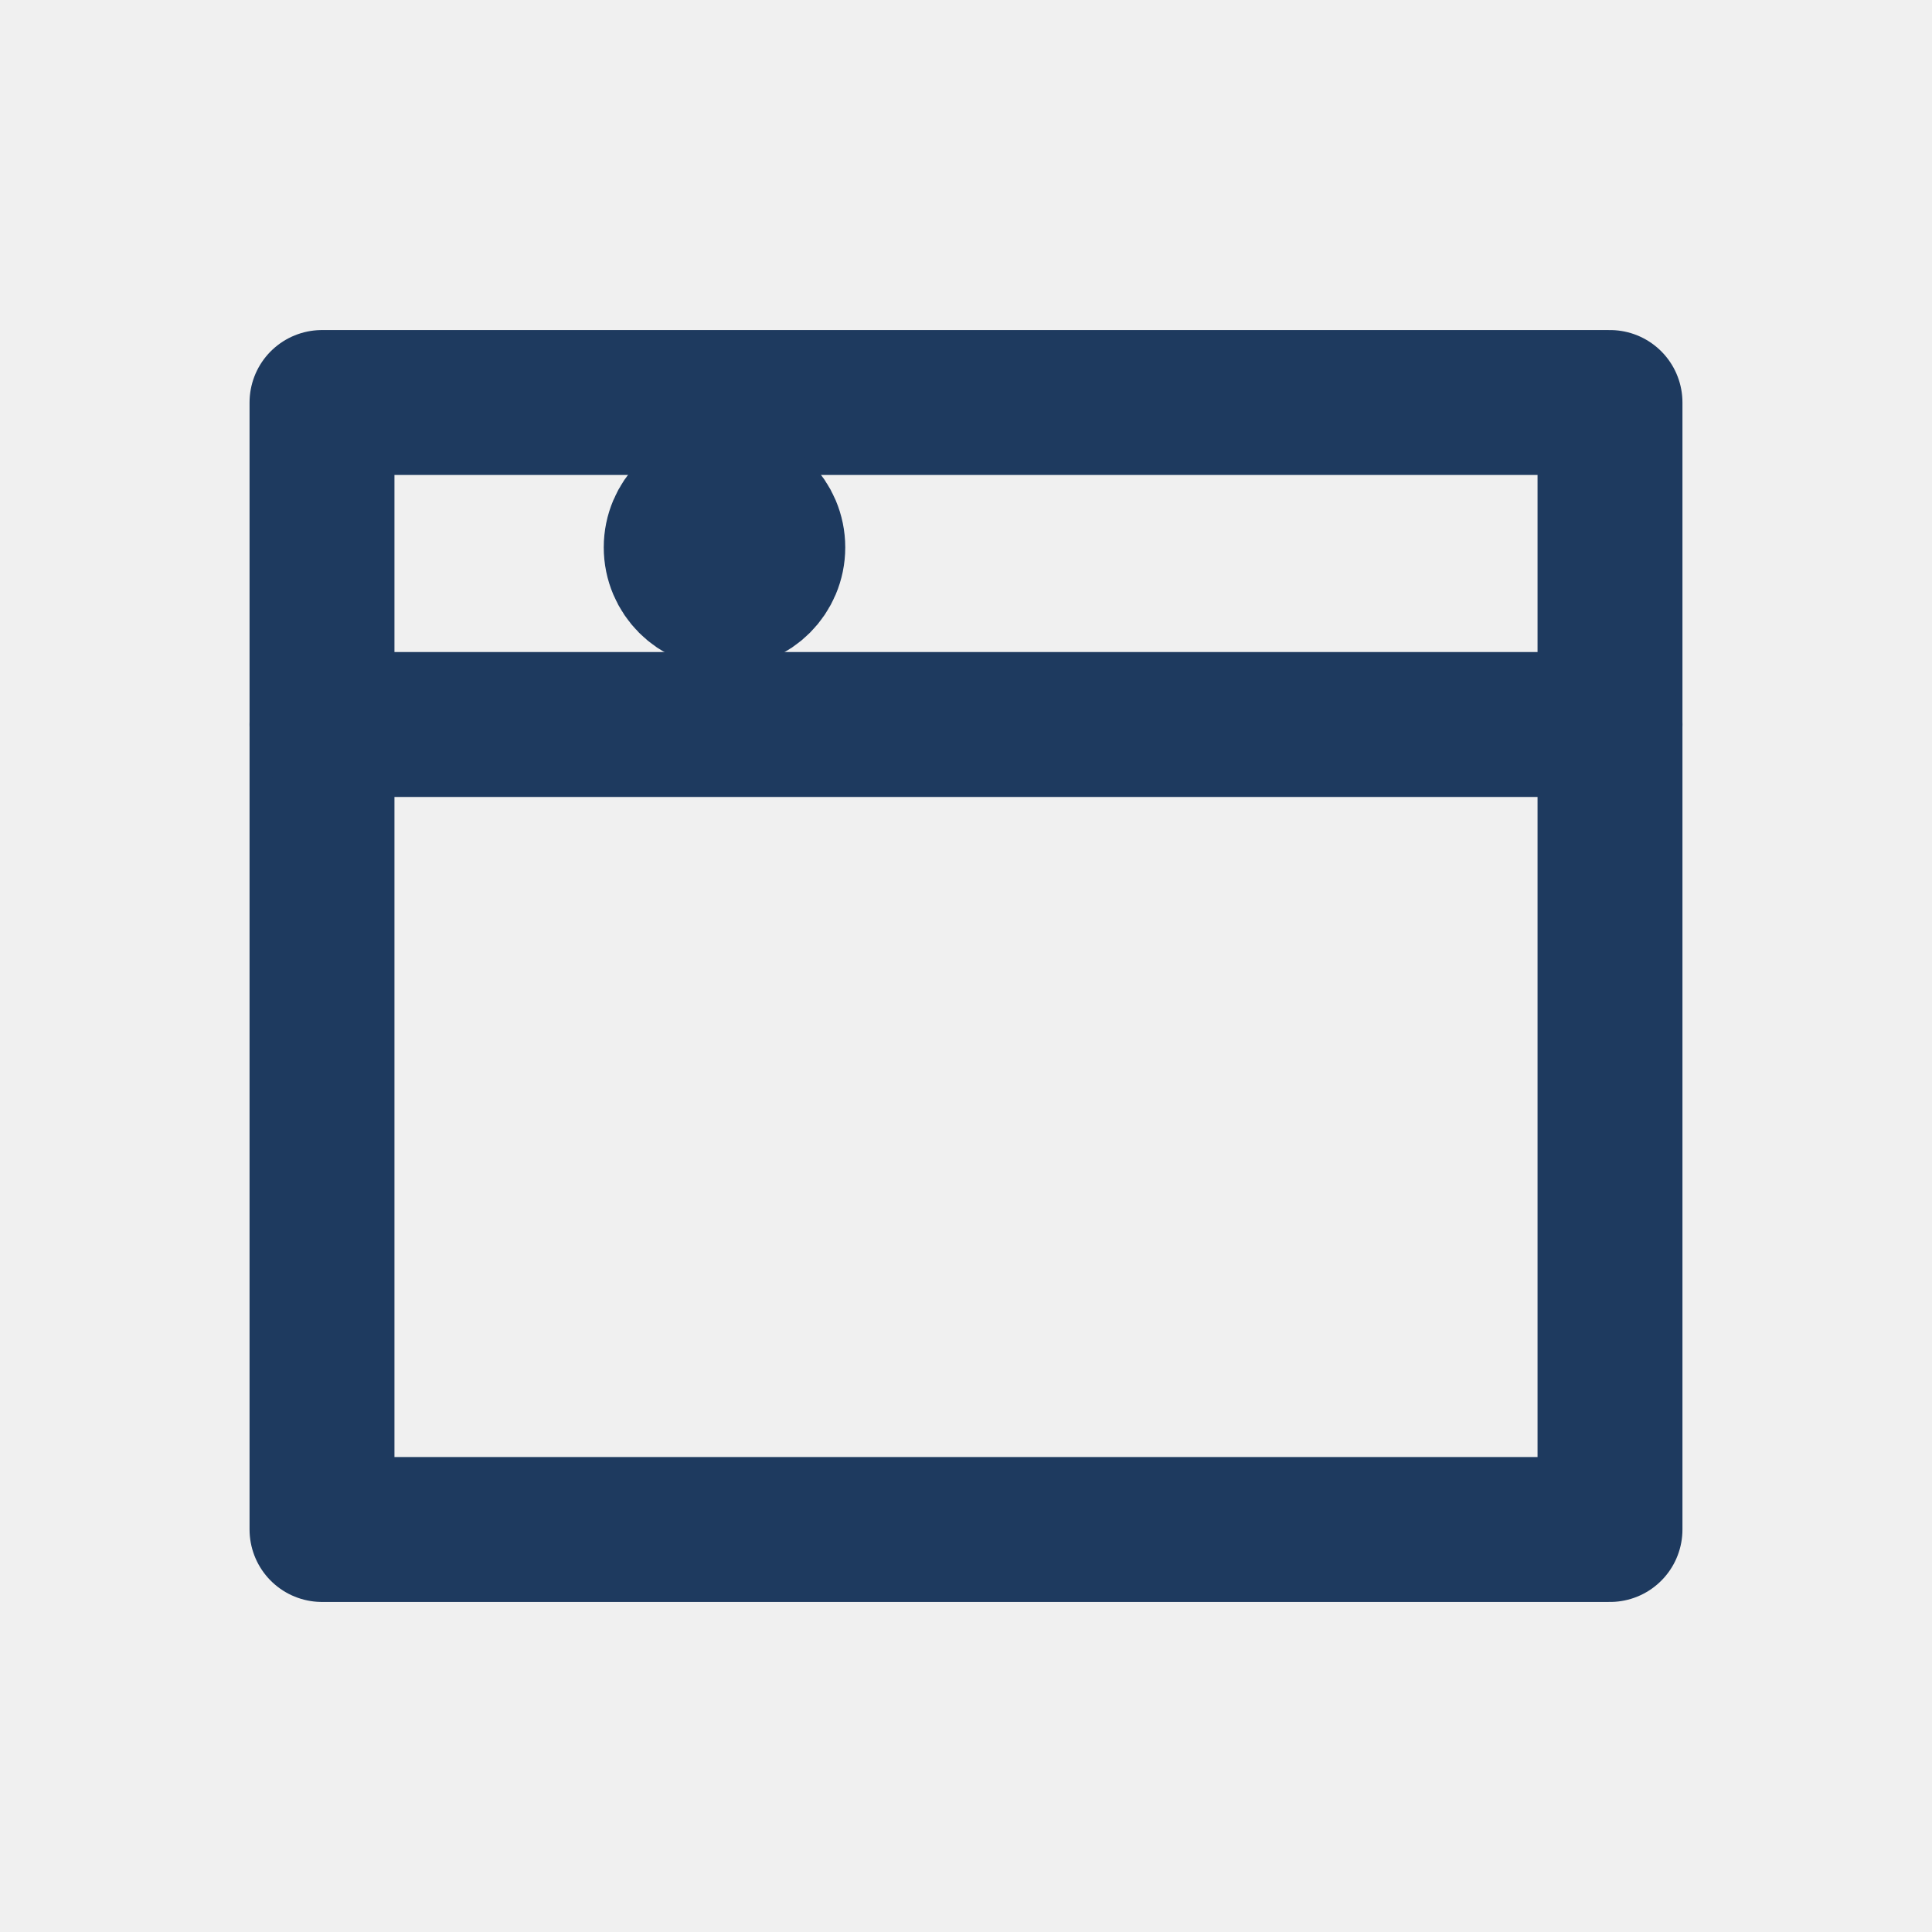
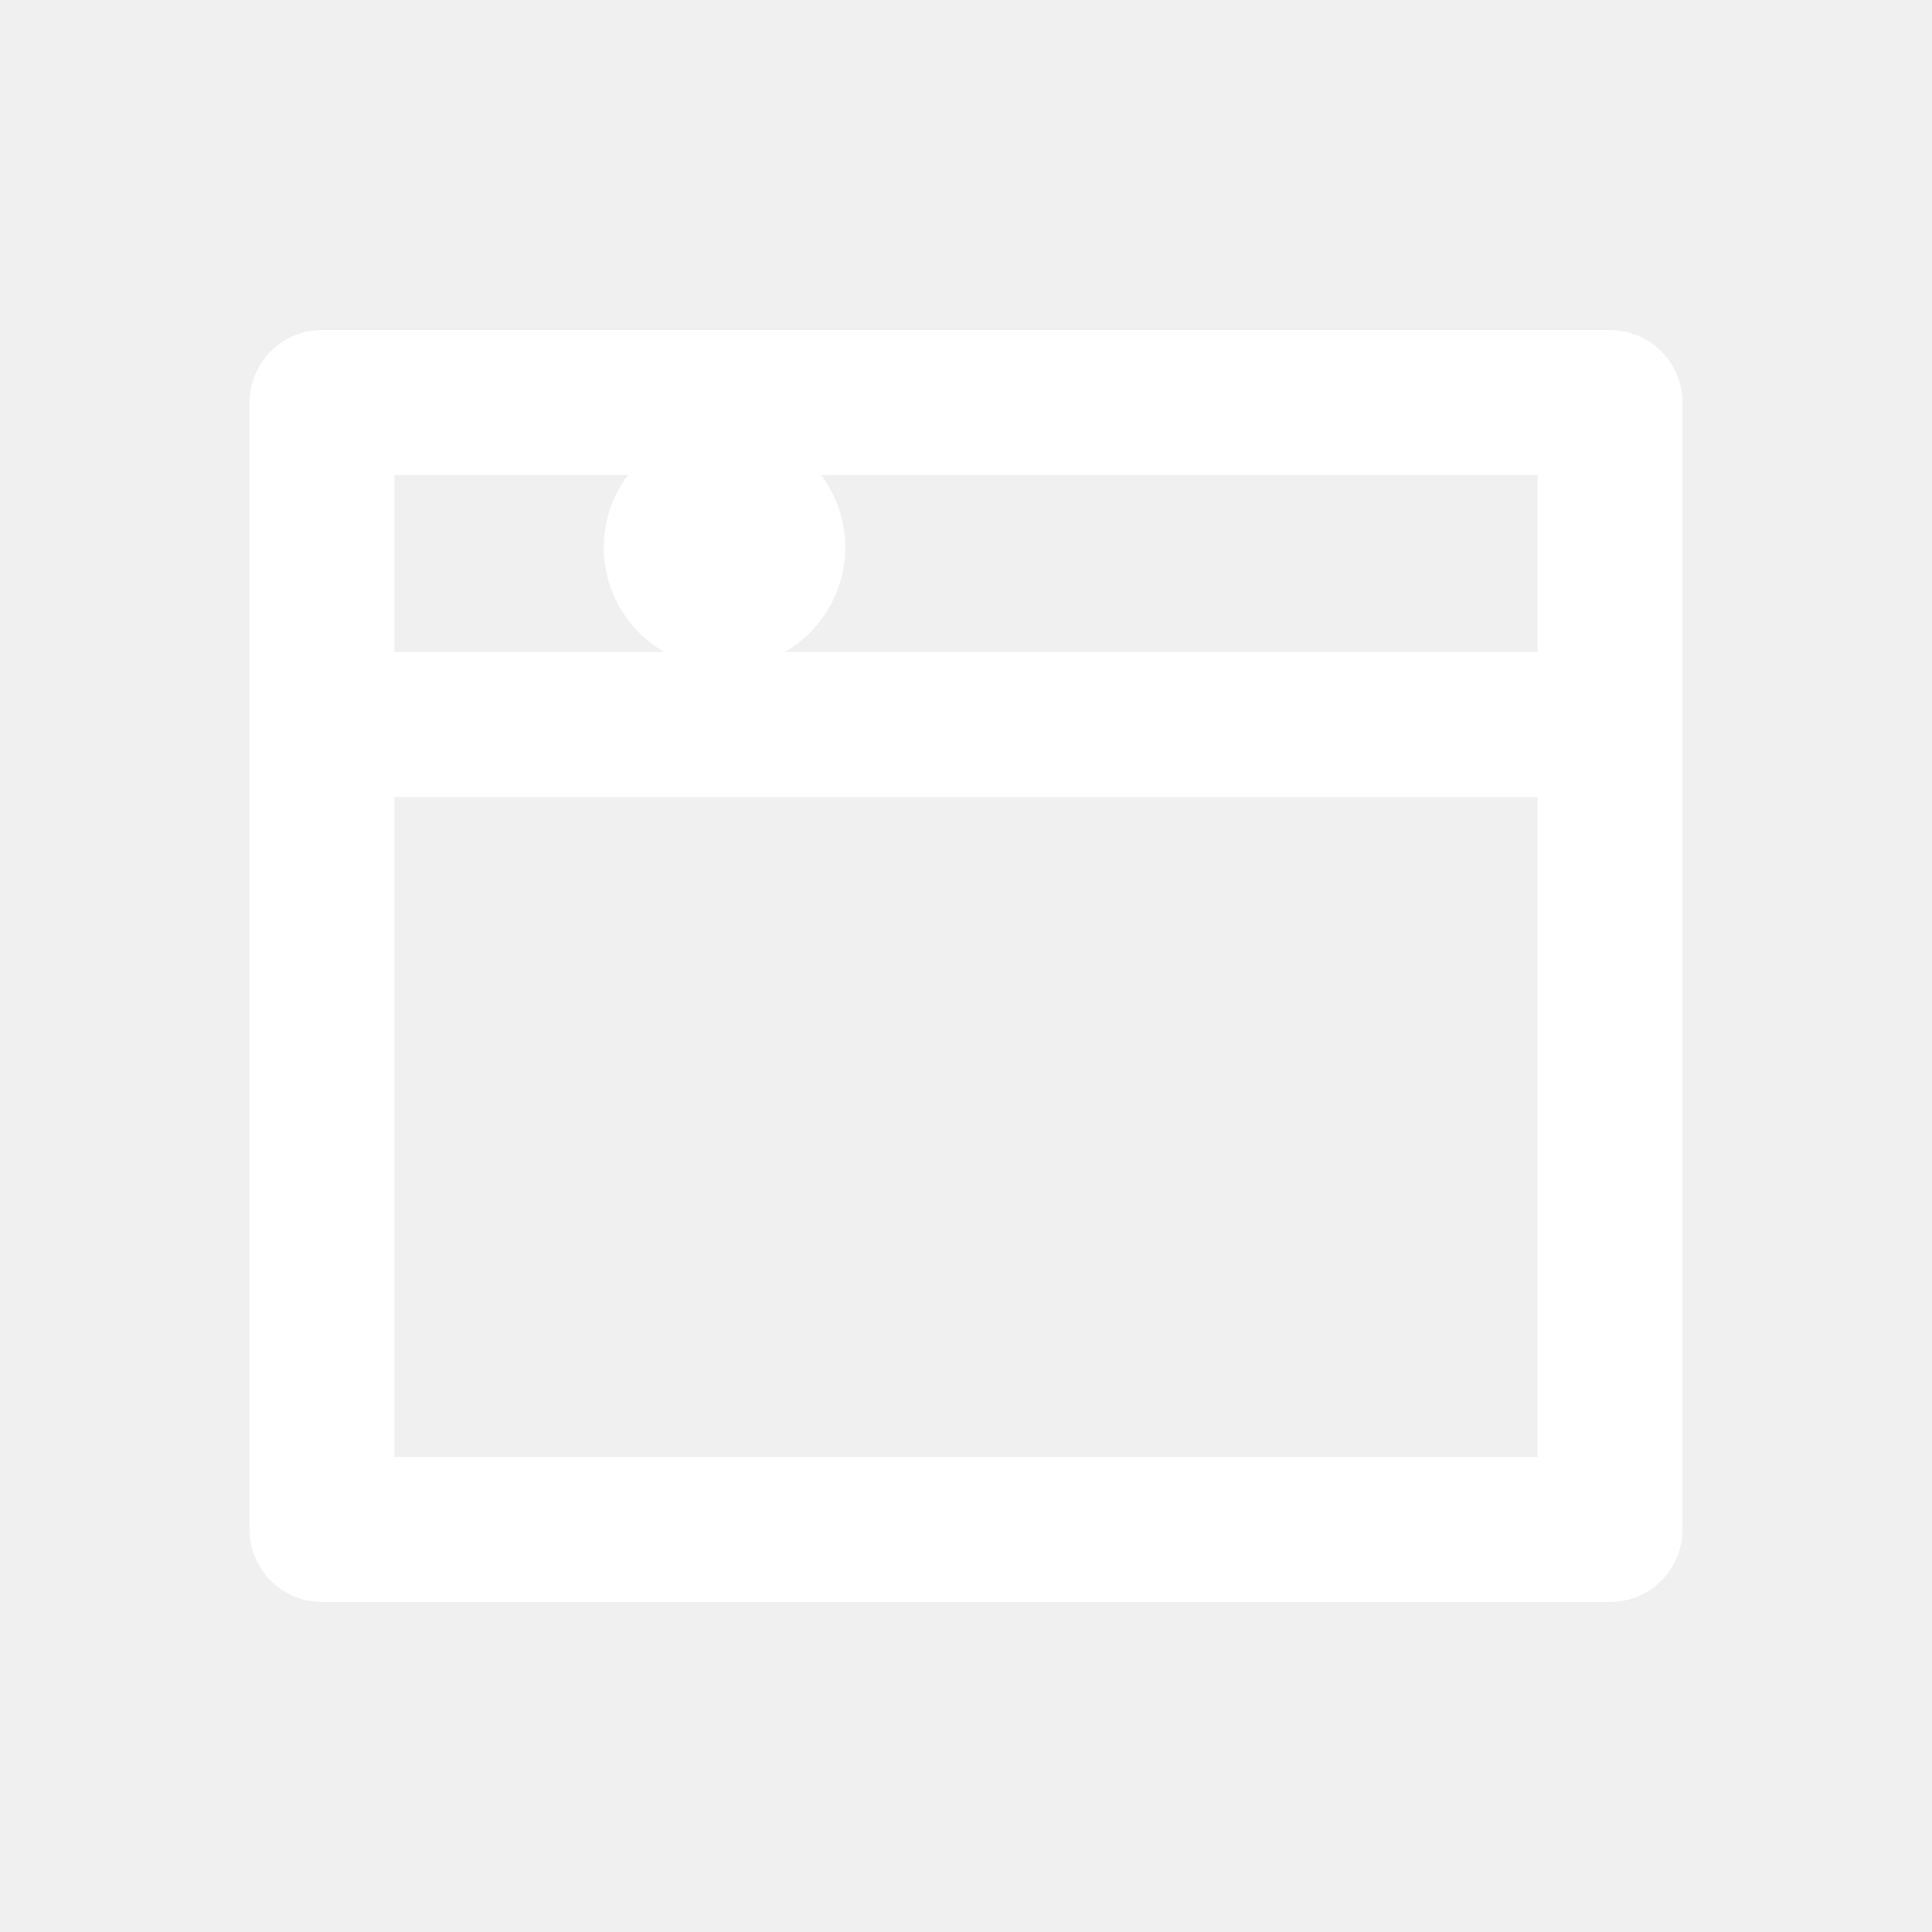
- <svg xmlns="http://www.w3.org/2000/svg" viewBox="0 0 24 24" fill="none" stroke="#1e3a5f" stroke-width="1.8" stroke-linecap="round" stroke-linejoin="round">
+ <svg xmlns="http://www.w3.org/2000/svg" viewBox="0 0 24 24" fill="none" stroke="#FFFFFF" stroke-width="1.8" stroke-linecap="round" stroke-linejoin="round">
  <path d="M4 5v14h16V5z" />
  <path d="M4 9h16" />
-   <circle cx="9" cy="6.8" r=".6" fill="#1e3a5f" />
+   <circle cx="9" cy="6.8" r=".6" fill="#FFFFFF" />
</svg>
